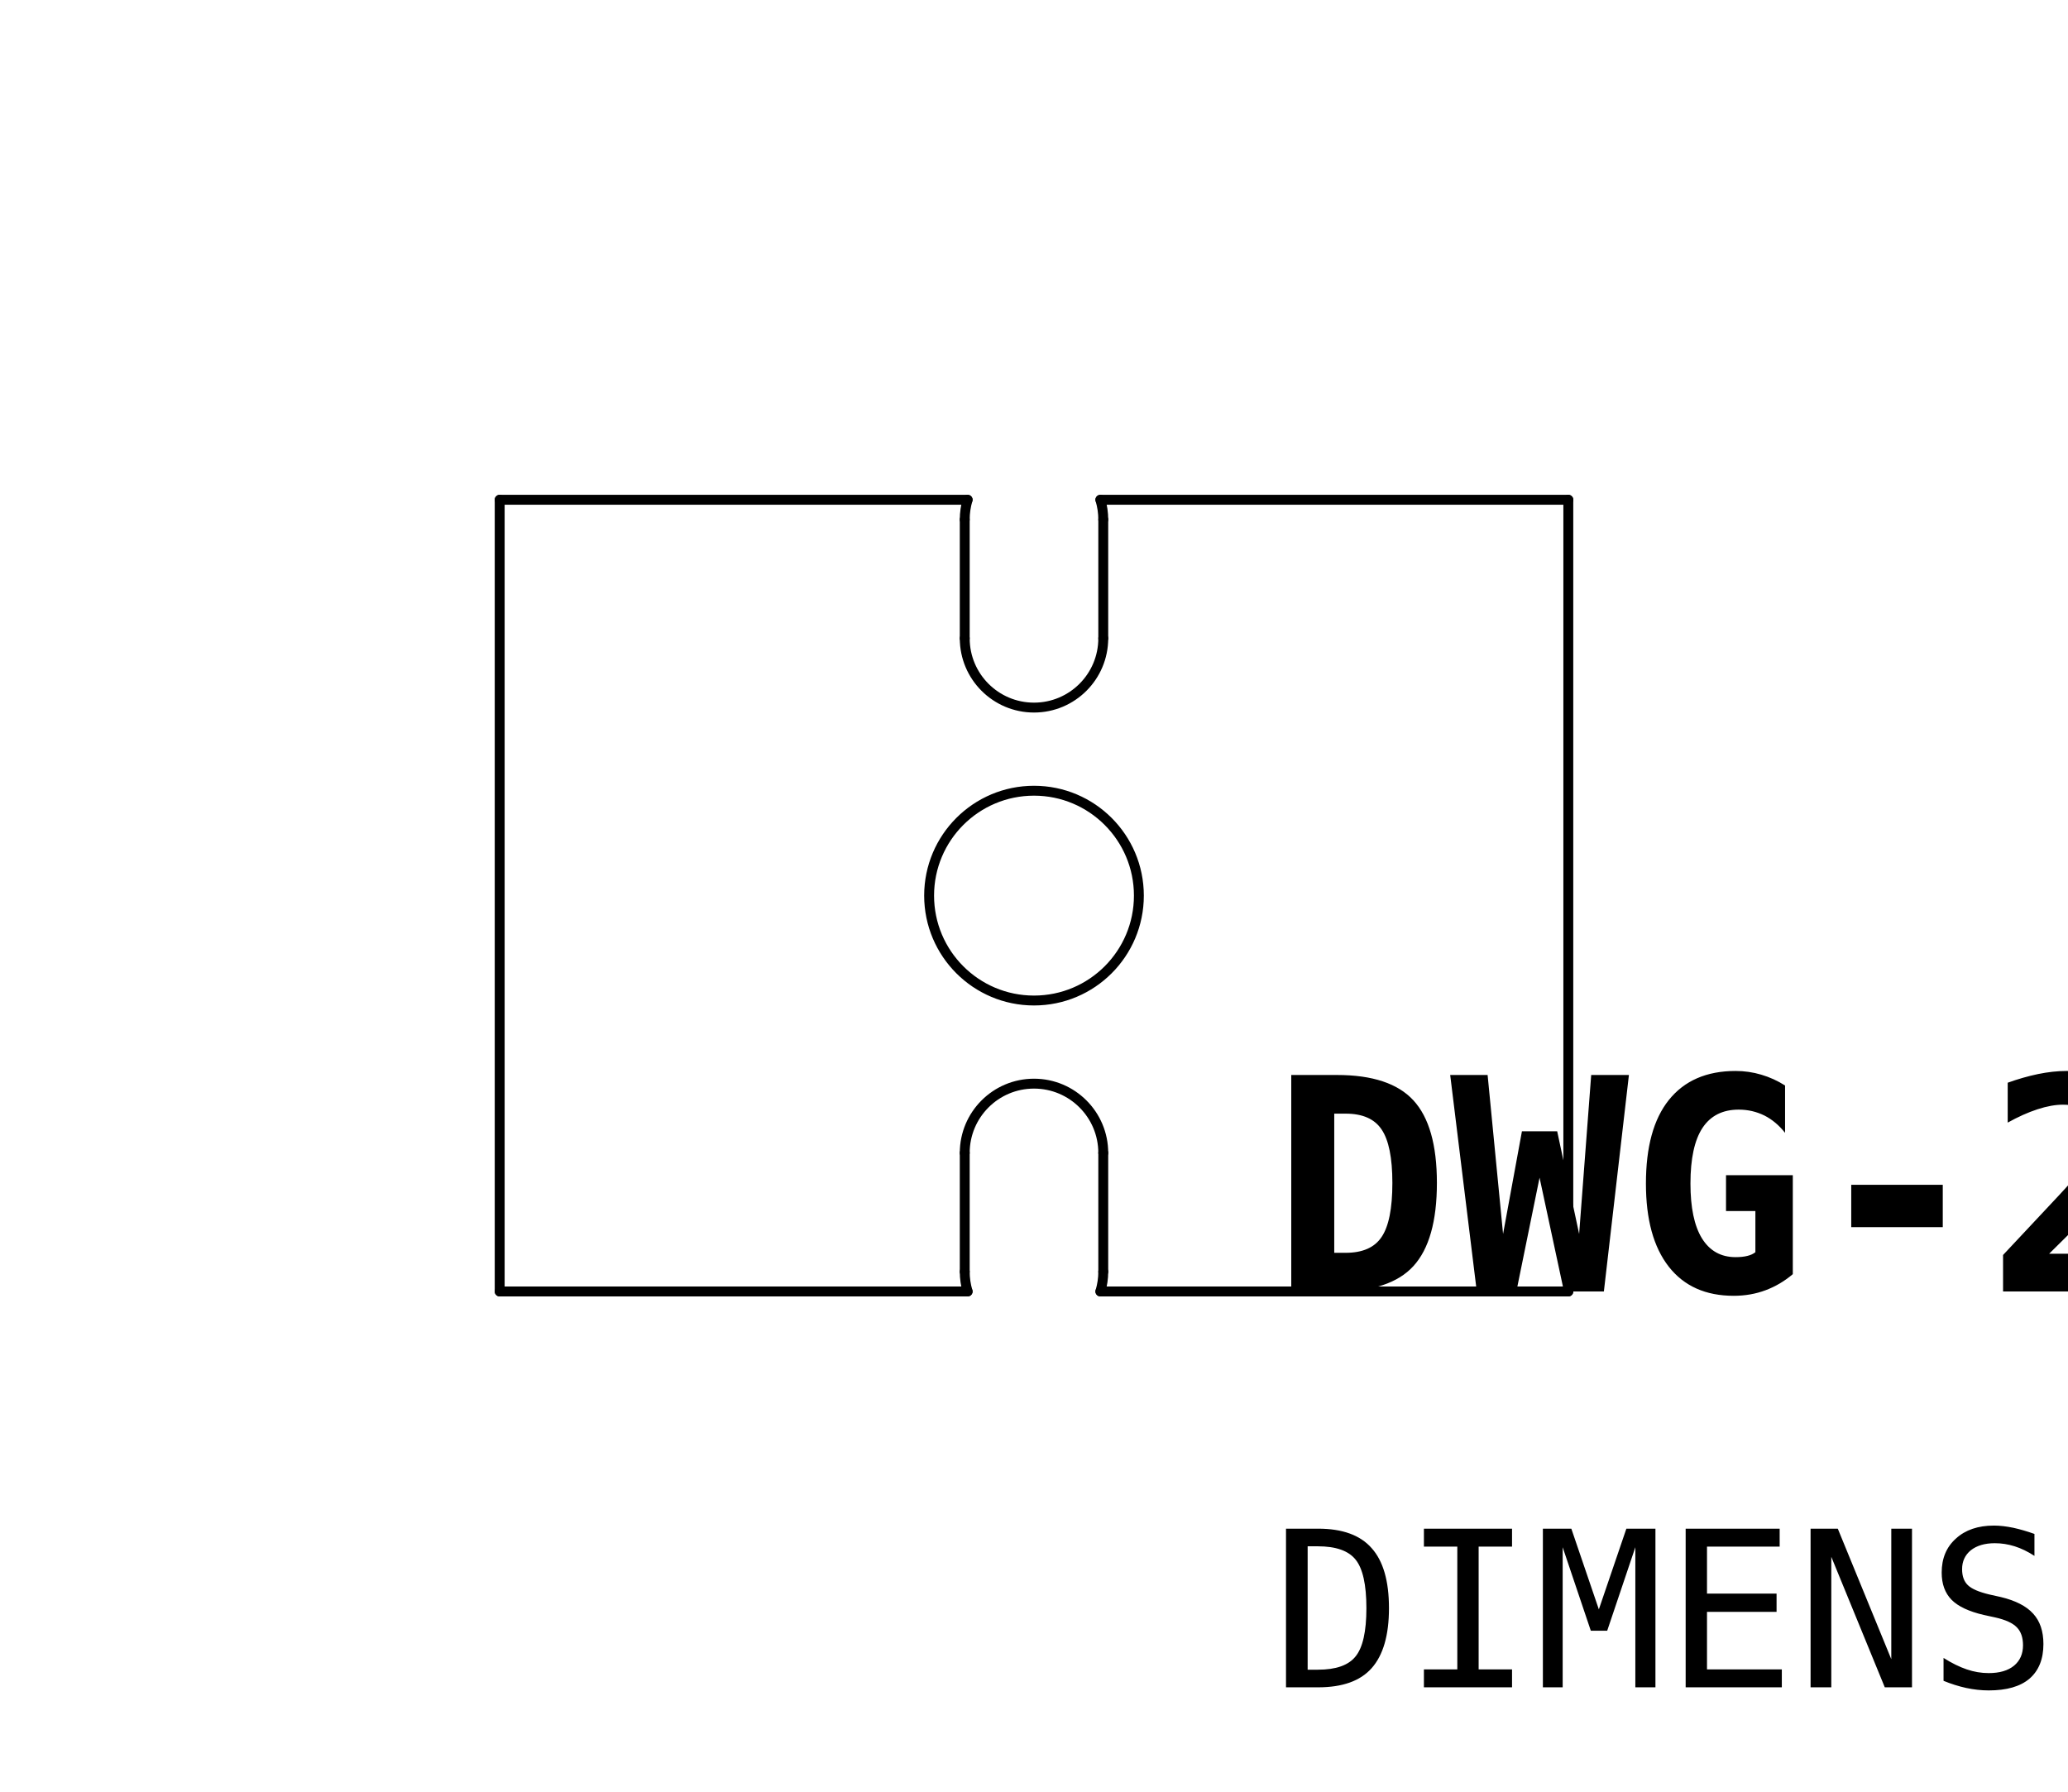
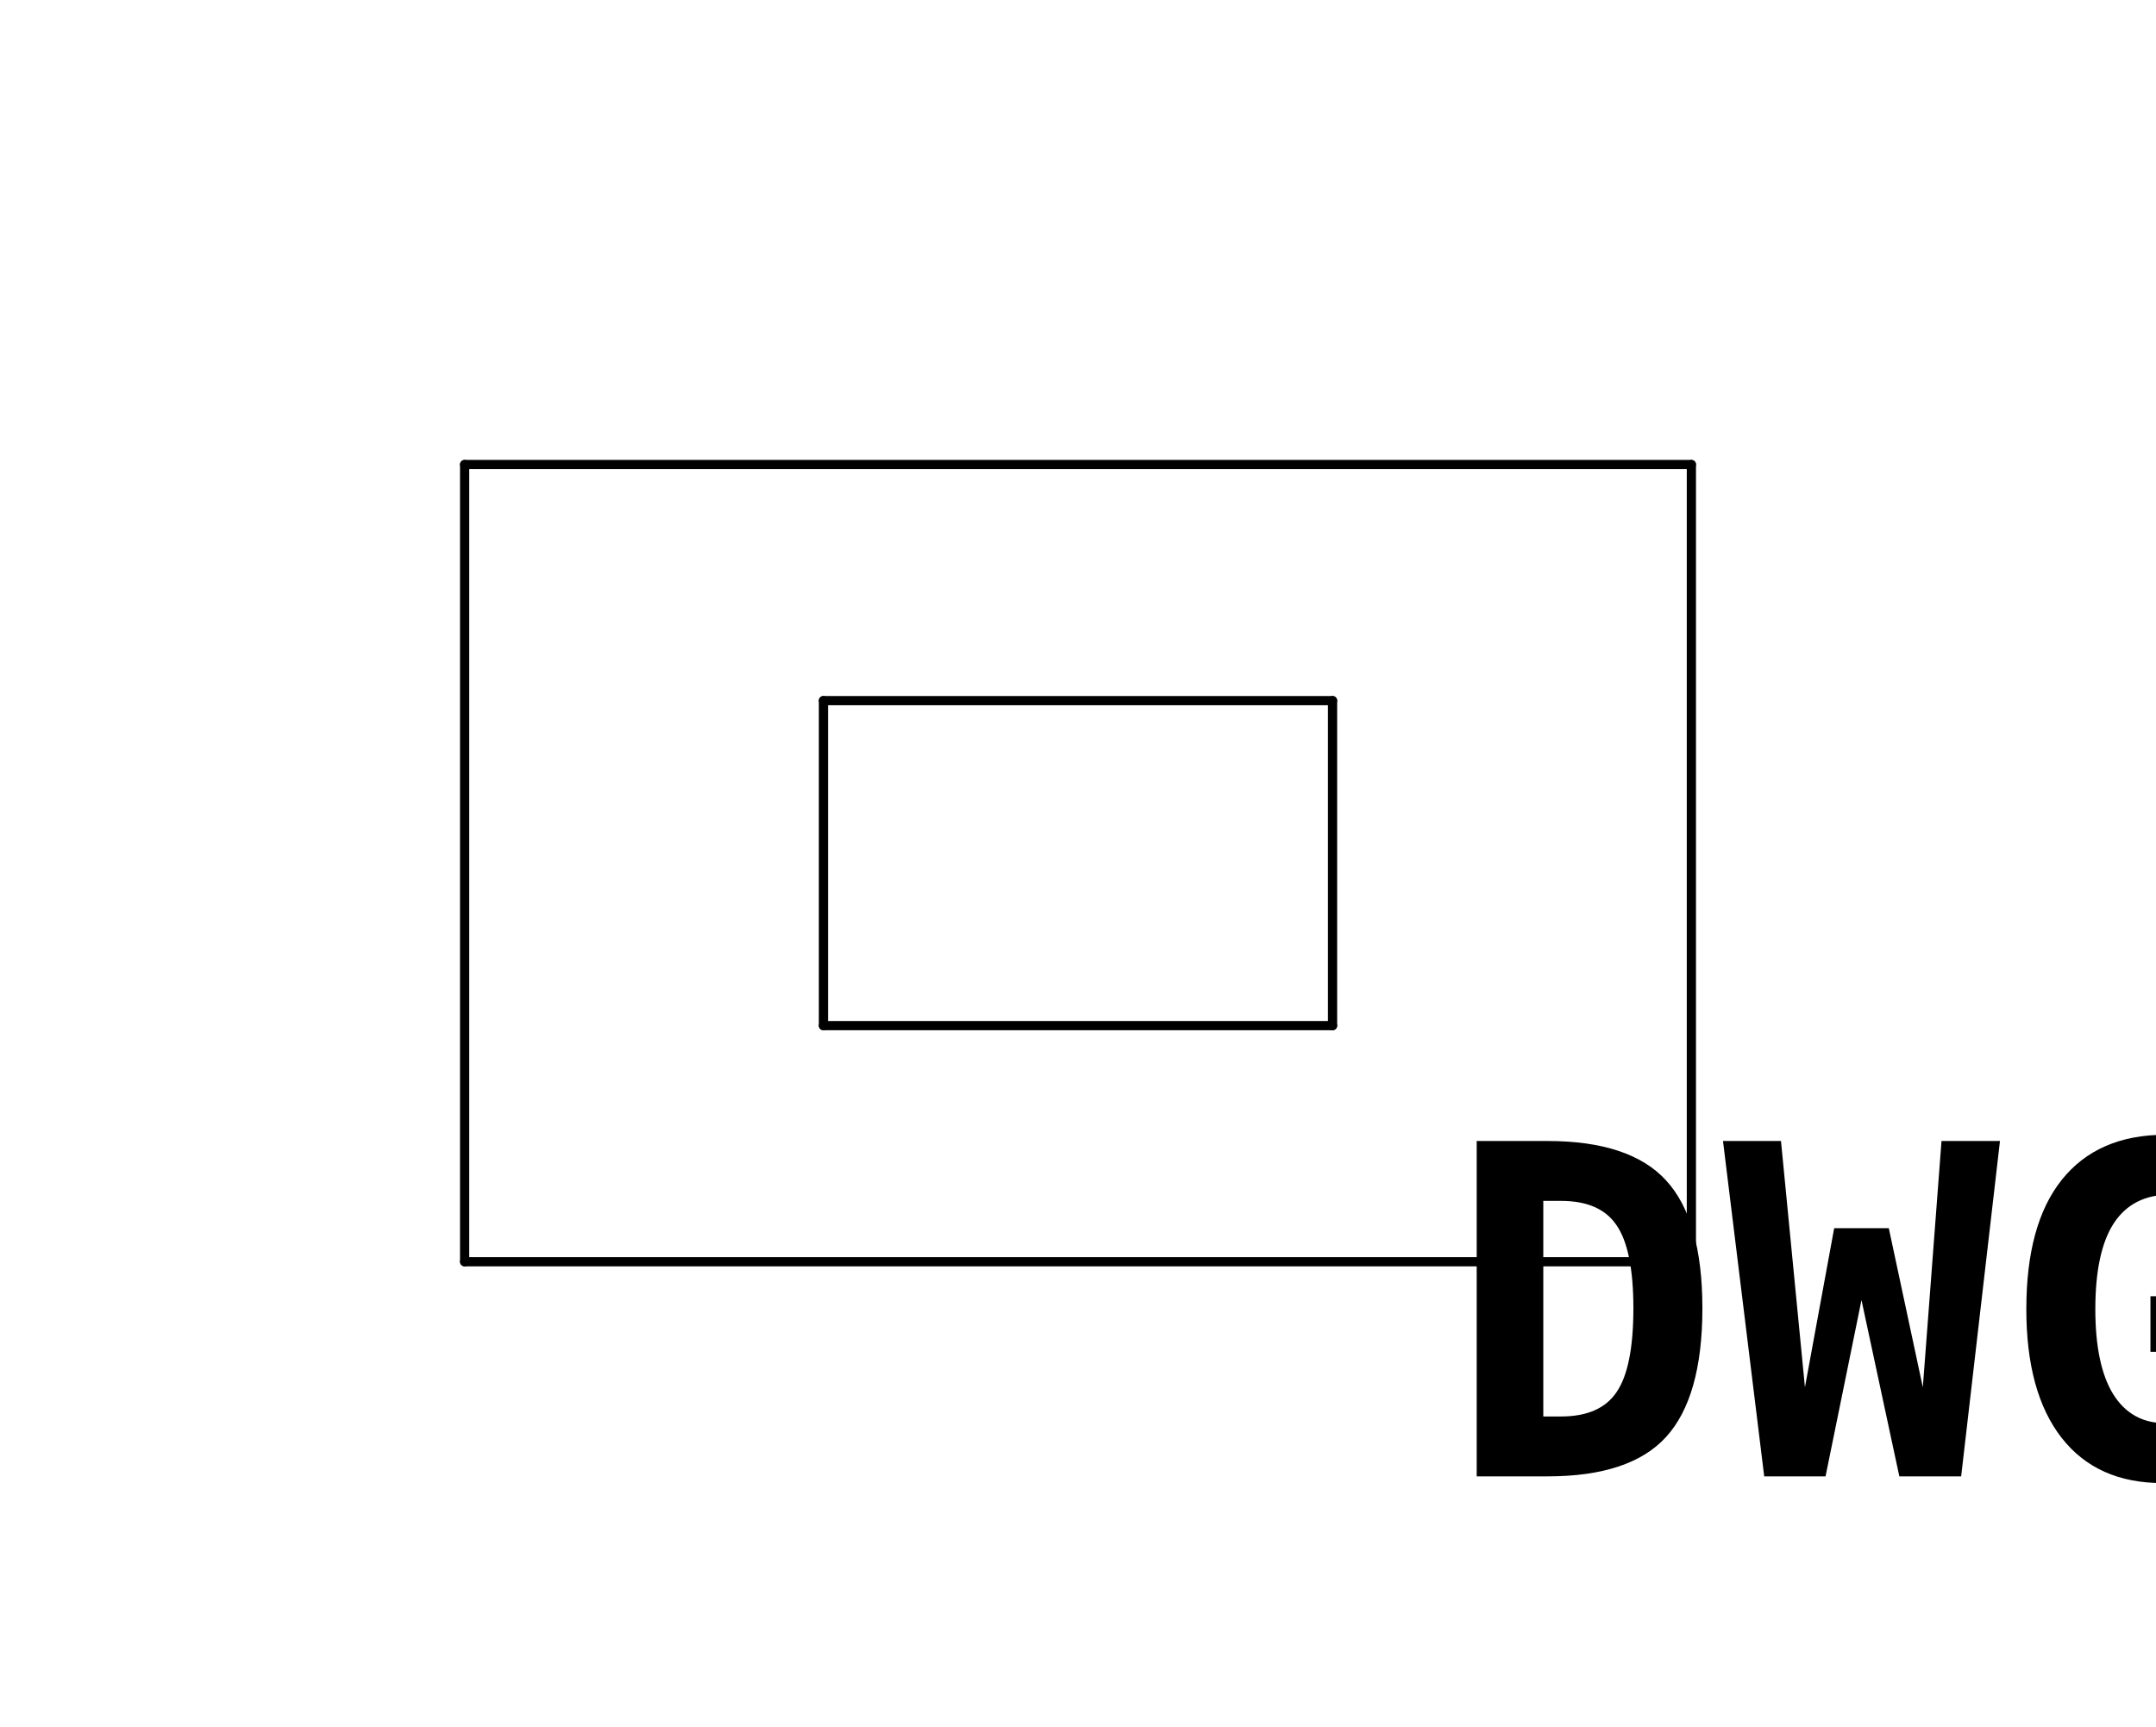
- <svg xmlns="http://www.w3.org/2000/svg" width="125.4mm" height="108.6mm" viewBox="-52.25 -45.25 104.5 90.5" version="1.1">
+ <svg xmlns="http://www.w3.org/2000/svg" width="140.6mm" height="112.6mm" viewBox="-35.15 -28.15 70.3 56.3" version="1.1">
  <g transform="scale(1,-1)" stroke-linecap="round">
-     <g fill="none" stroke="rgb(0,0,0)" stroke-width="0.5" id="outline">
-       <line x1="-27.0" y1="-20.0" x2="-27.0" y2="20.0" />
-       <line x1="-27.0" y1="-20.0" x2="-3.354" y2="-20.0" />
-       <line x1="27.0" y1="-20.0" x2="27.0" y2="20.0" />
-       <line x1="3.354" y1="-20.0" x2="27.0" y2="-20.0" />
-       <path d="M 3.354,-20.0 A 3.5,3.5 0.0 0,1 3.5,-19.0" />
-       <line x1="3.5" y1="-19.0" x2="3.5" y2="-13.0" />
-       <path d="M 3.5,-13.0 A 3.5,3.5 0.0 0,1 -3.5,-13.0" />
-       <line x1="-3.5" y1="-19.0" x2="-3.5" y2="-13.0" />
-       <path d="M -3.5,-19.0 A 3.5,3.5 0.0 0,1 -3.354,-20.0" />
-       <line x1="-27.0" y1="20.0" x2="-3.354" y2="20.0" />
-       <path d="M -3.354,20.0 A 3.5,3.5 0.0 0,1 -3.5,19.0" />
-       <line x1="-3.5" y1="13.0" x2="-3.5" y2="19.0" />
-       <path d="M -3.5,13.0 A 3.5,3.5 0.0 0,1 3.5,13.0" />
-       <line x1="3.5" y1="13.0" x2="3.5" y2="19.0" />
-       <path d="M 3.5,19.0 A 3.5,3.5 0.0 0,1 3.354,20.0" />
-       <line x1="3.354" y1="20.0" x2="27.0" y2="20.0" />
-       <circle cx="0.0" cy="0.0" r="5.3" />
+     <g fill="none" stroke="rgb(0,0,0)" stroke-width="0.3" id="outline">
+       <line x1="-20.0" y1="-13.0" x2="-20.0" y2="13.0" />
+       <line x1="-20.0" y1="-13.0" x2="20.0" y2="-13.0" />
+       <line x1="-20.0" y1="13.0" x2="20.0" y2="13.0" />
+       <line x1="20.0" y1="-13.0" x2="20.0" y2="13.0" />
+       <line x1="8.3" y1="-5.3" x2="-8.3" y2="-5.3" />
+       <line x1="8.3" y1="-5.3" x2="8.3" y2="5.3" />
+       <line x1="8.3" y1="5.3" x2="-8.3" y2="5.3" />
+       <line x1="-8.3" y1="-5.3" x2="-8.3" y2="5.3" />
    </g>
-     <g fill="none" stroke="rgb(0,0,0)" stroke-width="0.208" id="hidden" stroke-dasharray="2.646 1.323">
-       <line x1="-27.0" y1="-20.0" x2="-27.0" y2="20.0" />
-       <line x1="-27.0" y1="-20.0" x2="-3.354" y2="-20.0" />
-       <line x1="-27.0" y1="20.0" x2="-3.354" y2="20.0" />
-       <line x1="27.0" y1="-20.0" x2="27.0" y2="20.0" />
-       <line x1="3.354" y1="-20.0" x2="27.0" y2="-20.0" />
-       <path d="M 3.354,-20.0 A 3.5,3.5 0.0 0,1 3.5,-19.0" />
-       <line x1="3.5" y1="-19.0" x2="3.5" y2="-13.0" />
-       <path d="M 3.5,-13.0 A 3.5,3.5 0.0 0,1 -3.5,-13.0" />
-       <line x1="-3.5" y1="-19.0" x2="-3.5" y2="-13.0" />
-       <path d="M -3.5,-19.0 A 3.5,3.5 0.0 0,1 -3.354,-20.0" />
-       <path d="M -3.354,20.0 A 3.5,3.5 0.0 0,1 -3.5,19.0" />
-       <line x1="-3.5" y1="13.0" x2="-3.5" y2="19.0" />
-       <path d="M -3.5,13.0 A 3.5,3.5 0.0 0,1 3.5,13.0" />
-       <line x1="3.5" y1="13.0" x2="3.5" y2="19.0" />
-       <path d="M 3.5,19.0 A 3.5,3.5 0.0 0,1 3.354,20.0" />
-       <line x1="3.354" y1="20.0" x2="27.0" y2="20.0" />
-       <circle cx="0.0" cy="0.0" r="5.3" />
+     <g fill="none" stroke="rgb(0,0,0)" stroke-width="0.125" id="hidden" stroke-dasharray="1.587 0.794">
+       <line x1="-20.0" y1="-13.0" x2="-20.0" y2="13.0" />
+       <line x1="-20.0" y1="-13.0" x2="20.0" y2="-13.0" />
+       <line x1="-20.0" y1="13.0" x2="20.0" y2="13.0" />
+       <line x1="20.0" y1="-13.0" x2="20.0" y2="13.0" />
+       <line x1="8.3" y1="-5.3" x2="-8.3" y2="-5.3" />
+       <line x1="8.3" y1="-5.3" x2="8.3" y2="5.3" />
+       <line x1="8.3" y1="5.3" x2="-8.3" y2="5.3" />
+       <line x1="-8.3" y1="-5.3" x2="-8.3" y2="5.3" />
    </g>
  </g>
-   <text x="12" y="20" font-family="monospace" font-size="15" font-weight="bold">DWG-27-004_striker_bracket  STRIKER BRACKET, 316 STAINLESS, 10 OFF</text>
+   <text x="12" y="20" font-family="monospace" font-size="15" font-weight="bold">DWG-27-004_striker_bracket  STRIKER BRACKET, 316, 10 OFF</text>
  <text x="12" y="40" font-family="monospace" font-size="11">DIMENSIONS (mm) — all from step27/hardware.json + blender/params.json</text>
-   <text x="18" y="54" font-family="monospace" font-size="11">plate.........................................54.0 x 40.0 x 6.0</text>
-   <text x="18" y="68" font-family="monospace" font-size="11">striker bore..................................dia 10.6 for M10x1.5</text>
-   <text x="18" y="82" font-family="monospace" font-size="11">adjustment slots..............................2 x 7.0 wide x 6.0 long</text>
-   <text x="18" y="96" font-family="monospace" font-size="11">mates.........................................Southco R4-90-321-20</text>
-   <text x="12" y="118" font-family="monospace" font-size="11" font-weight="bold">NOTES</text>
-   <text x="18" y="132" font-family="monospace" font-size="11">1. CUSTOM because no catalogue bracket carries our hole pattern.</text>
-   <text x="18" y="146" font-family="monospace" font-size="11">2. The slots are the tolerance-absorption feature: the whole module stack is dialled out here at assembly, not scrapped.</text>
-   <text x="18" y="160" font-family="monospace" font-size="11">3. Passivate per ASTM A967 after machining.</text>
-   <text x="12" y="182" font-family="monospace" font-size="10" fill="#a00">NOT RELEASED FOR FABRICATION. Uncalibrated against the physical vehicle. No FEA performed.</text>
+   <text x="18" y="54" font-family="monospace" font-size="11">plate.........................................40 x 26 x 6</text>
+   <text x="18" y="68" font-family="monospace" font-size="11">striker hole..................................10.6 x 16.6 slot, +/-3 mm fit-up along the closing travel</text>
+   <text x="18" y="82" font-family="monospace" font-size="11">mates.........................................Southco R4-90-321-20</text>
+   <text x="12" y="104" font-family="monospace" font-size="11" font-weight="bold">NOTES</text>
+   <text x="18" y="118" font-family="monospace" font-size="11">1. The slot dials the module tolerance stack out at assembly instead of scrapping parts.</text>
+   <text x="12" y="140" font-family="monospace" font-size="10" fill="#a00">NOT RELEASED FOR FABRICATION. Uncalibrated against the physical vehicle. No FEA performed.</text>
</svg>
